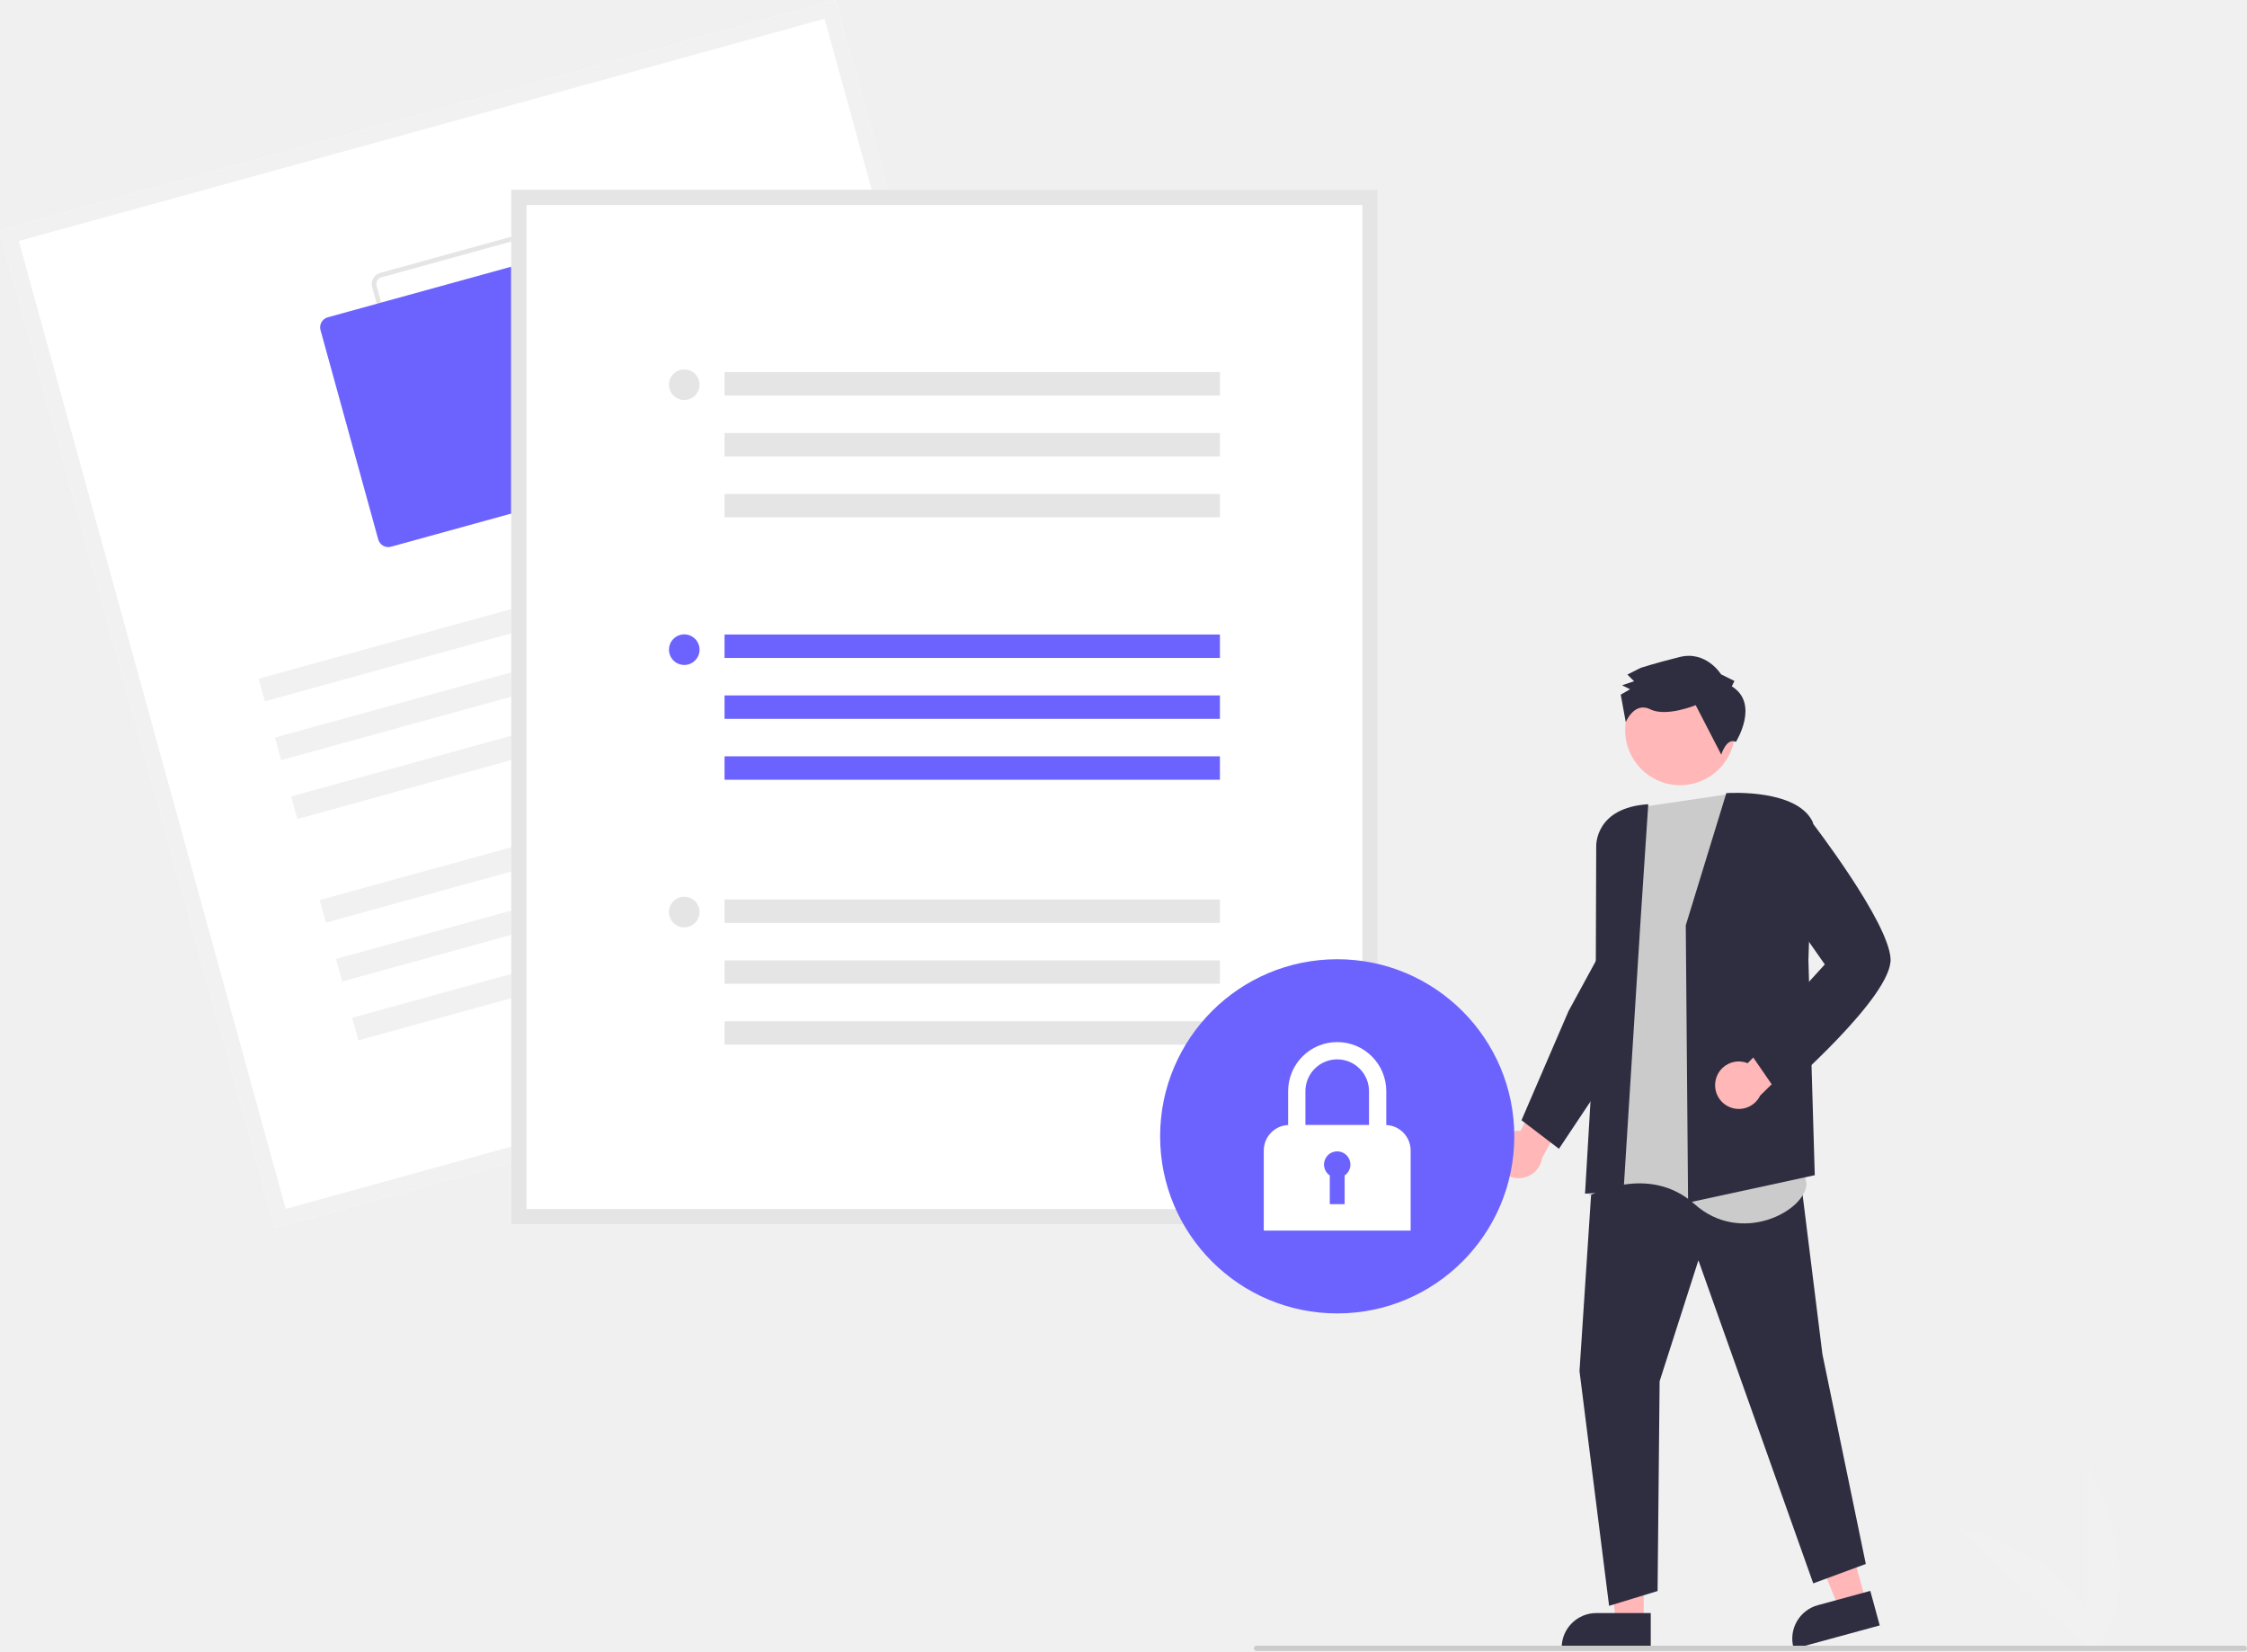
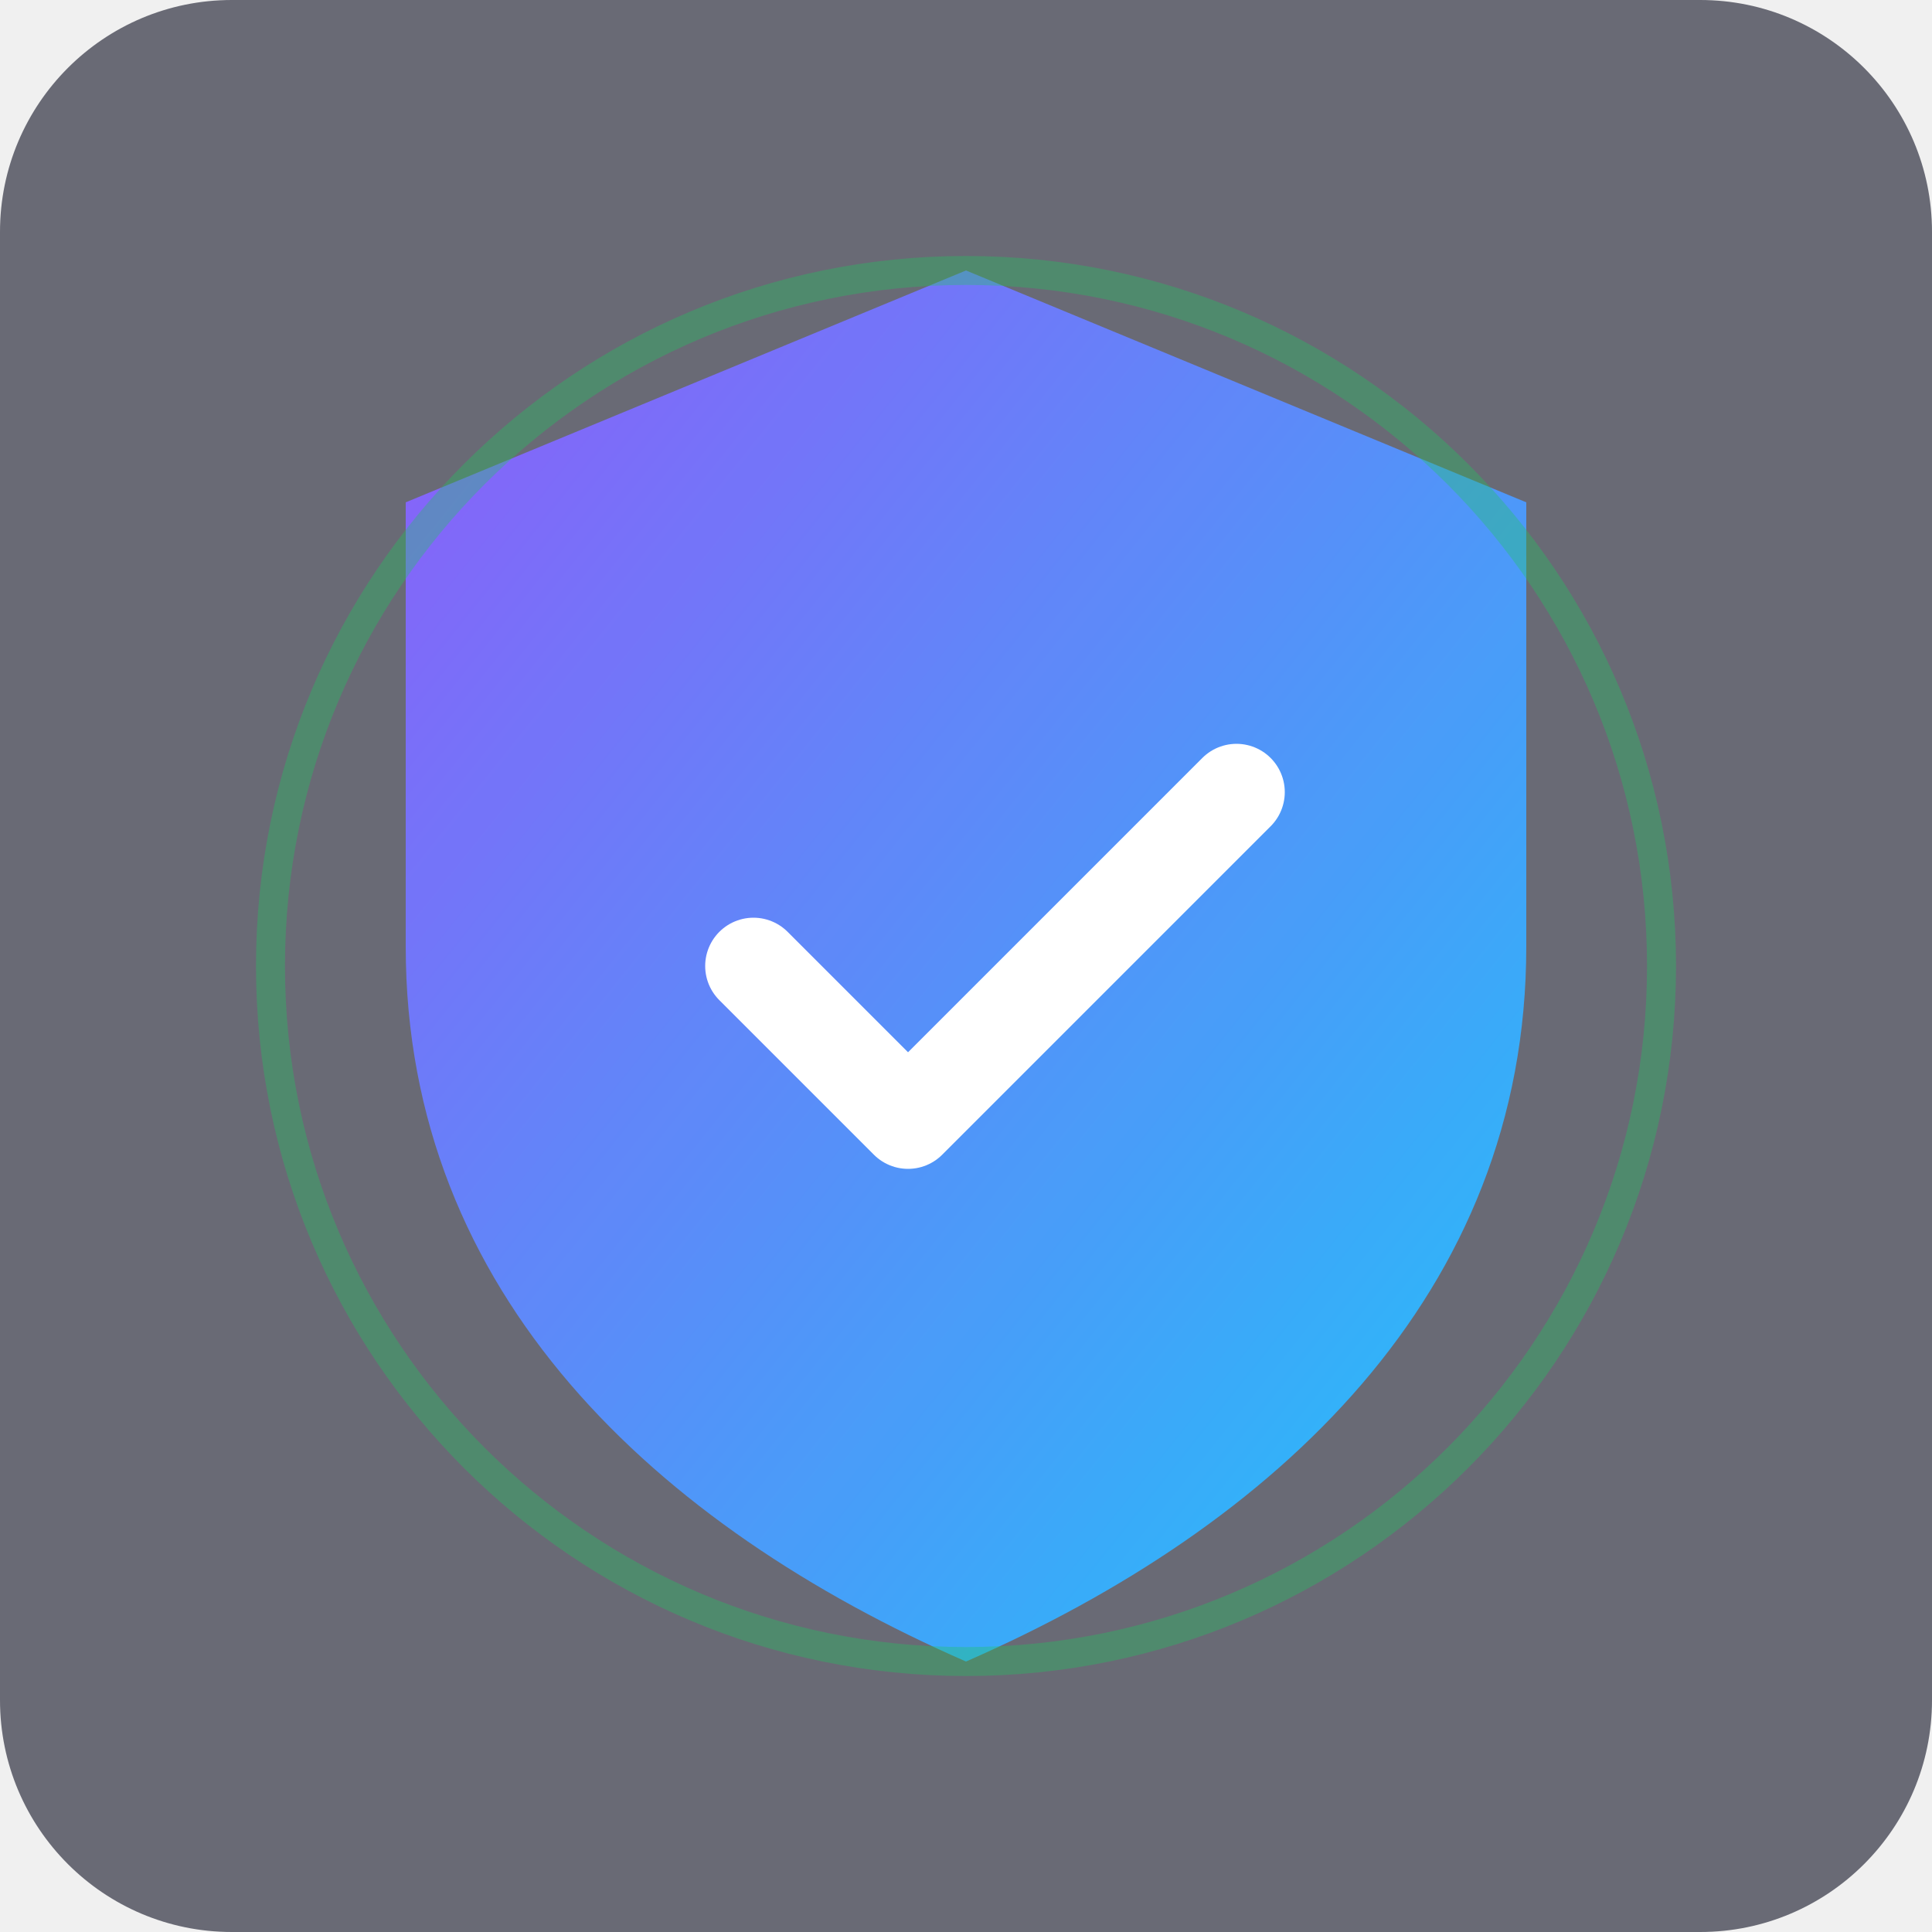
- <svg xmlns="http://www.w3.org/2000/svg" data-name="Layer 1" width="866.524" height="637.056" viewBox="0 0 866.524 637.056">
-   <path d="M971.738,768.528v-72.34S999.93,747.474,971.738,768.528Z" transform="translate(-166.7382 -131.4719)" fill="#f1f1f1" />
-   <path d="M973.48,768.515,920.19,719.594S977.035,733.51,973.48,768.515Z" transform="translate(-166.7382 -131.4719)" fill="#f1f1f1" />
-   <path d="M743.266,577.442a9.095,9.095,0,0,1,9.851-9.872l9.607-18.431,12.624,3.106-13.932,25.838a9.145,9.145,0,0,1-18.15-.641Z" transform="translate(-166.7382 -131.4719)" fill="#ffb7b7" />
-   <polygon points="633.871 625.527 623.218 625.526 618.15 584.437 633.873 584.438 633.871 625.527" fill="#ffb7b7" />
-   <path d="M803.326,767.325l-34.349-.001v-.434a13.37,13.37,0,0,1,13.37-13.369h.001l20.979.001Z" transform="translate(-166.7382 -131.4719)" fill="#2f2e41" />
-   <polygon points="719.549 617.569 709.271 620.371 693.57 582.063 708.739 577.927 719.549 617.569" fill="#ffb7b7" />
-   <path d="M891.625,758.288,858.486,767.325l-.114-.419a13.37,13.37,0,0,1,9.381-16.416l.001-0L887.993,744.97Z" transform="translate(-166.7382 -131.4719)" fill="#2f2e41" />
-   <polygon points="614.423 448.033 609.109 528.727 620.524 619.261 639.221 613.554 640.009 532.663 654.966 486.018 699.25 610.602 719.521 603.123 702.792 522.232 693.345 446.262 614.423 448.033" fill="#2f2e41" />
-   <path d="M832.823,437.806,801.337,442.449,789.994,453.667l-3.522,40.307,2.187,35.702-9.119,62.959s22.93-12.729,40.701,3.205,42.635,2.816,43.147-7.784Z" transform="translate(-166.7382 -131.4719)" fill="#cbcbcb" />
-   <path d="M816.834,488.357l-0-.045,15.641-50.984.202-.013c1.113-.072,27.337-1.618,33.202,11.33l.028.062-1.782,52.983,2.454,82.979-48.501,10.505-.353.077Z" transform="translate(-166.7382 -131.4719)" fill="#2f2e41" />
-   <path d="M799.501,484.833l2.869-43.221c-20.407,1.269-20.099,15.738-20.076,16.369l-.223,64.65-4.087,69.164,14.86-1.114Z" transform="translate(-166.7382 -131.4719)" fill="#2f2e41" />
-   <path d="M753.485,563.477l18.117-42.047L784.248,498.208l6.602,41.889-22.922,34.384Z" transform="translate(-166.7382 -131.4719)" fill="#2f2e41" />
-   <path d="M828.36,548.006a9.095,9.095,0,0,1,12.325-6.526l14.616-14.777,11.146,6.692L845.514,553.973A9.145,9.145,0,0,1,828.36,548.006Z" transform="translate(-166.7382 -131.4719)" fill="#ffb7b7" />
-   <path d="M840.651,536.085,870.452,503.393,850.726,475.244l2.03-13.762L864.383,447.12l.227.293c1.239,1.604,30.362,39.439,31.198,53.763.839,14.376-41.021,50.742-42.803,52.282l-.248.214Z" transform="translate(-166.7382 -131.4719)" fill="#2f2e41" />
-   <circle cx="647.916" cy="281.612" r="21.181" fill="#ffb7b7" />
-   <path d="M834.576,396.15l1.027-2.067-5.167-2.567s-5.7-9.274-16.014-6.668-14.955,4.166-14.955,4.166l-5.154,2.593,2.587,2.574-4.64,1.56,3.1,1.54-3.607,2.073,1.942,10.628s3.225-8.061,9.425-4.981,17.541-1.592,17.541-1.592l9.853,19.069s2.033-6.684,5.657-4.902C836.171,417.577,845.43,402.831,834.576,396.15Z" transform="translate(-166.7382 -131.4719)" fill="#2f2e41" />
-   <path d="M594.907,516.07,272.805,604.901,166.738,220.303l322.102-88.831Z" transform="translate(-166.7382 -131.4719)" fill="#fff" />
-   <path d="M594.907,516.07,272.805,604.901,166.738,220.303l322.102-88.831ZM276.92,597.651l310.738-85.697-102.932-373.233-310.738,85.697Z" transform="translate(-166.7382 -131.4719)" fill="#f1f1f1" />
-   <path d="M418.744,303.765l-80.741,22.267a4.46,4.46,0,0,1-5.479-3.11l-22.267-80.741a4.46,4.46,0,0,1,3.11-5.479l80.741-22.267a4.46,4.46,0,0,1,5.479,3.11l22.267,80.741A4.46,4.46,0,0,1,418.744,303.765ZM313.841,238.42a2.676,2.676,0,0,0-1.866,3.288l22.267,80.741a2.676,2.676,0,0,0,3.288,1.866l80.741-22.267a2.676,2.676,0,0,0,1.866-3.288l-22.267-80.741a2.676,2.676,0,0,0-3.288-1.866Z" transform="translate(-166.7382 -131.4719)" fill="#e5e5e5" />
-   <path d="M398.277,320.039l-80.741,22.267a4.014,4.014,0,0,1-4.931-2.799L290.337,258.766a4.014,4.014,0,0,1,2.799-4.931l80.741-22.267a4.014,4.014,0,0,1,4.931,2.799l22.267,80.741A4.014,4.014,0,0,1,398.277,320.039Z" transform="translate(-166.7382 -131.4719)" fill="#6c63ff" />
-   <rect x="263.489" y="361.969" width="233.728" height="9.032" transform="translate(-250.4837 -17.16149) rotate(-15.41811)" fill="#f1f1f1" />
-   <rect x="269.75" y="384.671" width="233.728" height="9.032" transform="translate(-256.294 -14.67996) rotate(-15.41811)" fill="#f1f1f1" />
-   <rect x="276.011" y="407.372" width="233.728" height="9.032" transform="translate(-262.1042 -12.19843) rotate(-15.41811)" fill="#f1f1f1" />
-   <rect x="287.03" y="447.328" width="233.728" height="9.032" transform="translate(-272.3302 -7.83093) rotate(-15.41811)" fill="#f1f1f1" />
-   <rect x="293.291" y="470.03" width="233.728" height="9.032" transform="translate(-278.1405 -5.34939) rotate(-15.41811)" fill="#f1f1f1" />
-   <rect x="299.552" y="492.732" width="233.728" height="9.032" transform="translate(-283.9507 -2.86786) rotate(-15.41811)" fill="#f1f1f1" />
-   <path d="M698.014,603.616H363.887V204.661H698.014Z" transform="translate(-166.7382 -131.4719)" fill="#fff" />
-   <path d="M698.014,603.616H363.887V204.661H698.014Zm-328.233-5.895H692.12V210.555H369.782Z" transform="translate(-166.7382 -131.4719)" fill="#e5e5e5" />
-   <rect x="279.408" y="244.695" width="191.034" height="9.032" fill="#6c63ff" />
-   <rect x="279.408" y="268.178" width="191.034" height="9.032" fill="#6c63ff" />
-   <rect x="279.408" y="291.661" width="191.034" height="9.032" fill="#6c63ff" />
-   <circle cx="263.877" cy="250.534" r="5.895" fill="#6c63ff" />
-   <rect x="279.408" y="143.505" width="191.034" height="9.032" fill="#e5e5e5" />
-   <rect x="279.408" y="166.989" width="191.034" height="9.032" fill="#e5e5e5" />
-   <rect x="279.408" y="190.472" width="191.034" height="9.032" fill="#e5e5e5" />
-   <circle cx="263.877" cy="148.362" r="5.895" fill="#e5e5e5" />
-   <rect x="279.408" y="346.867" width="191.034" height="9.032" fill="#e5e5e5" />
-   <rect x="279.408" y="370.35" width="191.034" height="9.032" fill="#e5e5e5" />
-   <rect x="279.408" y="393.833" width="191.034" height="9.032" fill="#e5e5e5" />
-   <circle cx="263.877" cy="351.723" r="5.895" fill="#e5e5e5" />
-   <circle cx="515.677" cy="438.205" r="68.293" fill="#6c63ff" />
-   <path d="M701.336,565.32V552.253a18.921,18.921,0,1,0-37.842,0v13.067a9.838,9.838,0,0,0-9.396,9.823v30.879h56.634V575.144A9.838,9.838,0,0,0,701.336,565.32ZM682.415,539.994a12.273,12.273,0,0,1,12.258,12.259v13.044H670.157V552.253A12.273,12.273,0,0,1,682.415,539.994Z" transform="translate(-166.7382 -131.4719)" fill="#fff" />
-   <path d="M687.506,580.569a5.091,5.091,0,1,0-7.954,4.207v11.065H685.278v-11.065A5.084,5.084,0,0,0,687.506,580.569Z" transform="translate(-166.7382 -131.4719)" fill="#6c63ff" />
-   <path d="M1032.262,768.122h-381a1,1,0,0,1,0-2h381a1,1,0,0,1,0,2Z" transform="translate(-166.7382 -131.4719)" fill="#cbcbcb" />
+ <svg xmlns="http://www.w3.org/2000/svg" viewBox="0 0 200 200" role="img" aria-label="Verified certificate">
+   <defs>
+     <linearGradient id="shieldGrad" x1="0%" y1="0%" x2="100%" y2="100%">
+       <stop offset="0%" style="stop-color:#8f5cff" />
+       <stop offset="100%" style="stop-color:#1cc7ff" />
+     </linearGradient>
+   </defs>
+   <rect width="200" height="200" rx="24" fill="rgba(15,17,35,0.6)" />
+   <path d="M100 28 L158 52 V98 C158 134 132 158 100 172 C68 158 42 134 42 98 V52 Z" fill="url(#shieldGrad)" opacity="0.95" />
+   <path d="M78 100 L94 116 L128 82" fill="none" stroke="#fff" stroke-width="10" stroke-linecap="round" stroke-linejoin="round" />
+   <circle cx="100" cy="100" r="72" fill="none" stroke="rgba(34,197,94,0.35)" stroke-width="3" />
</svg>
